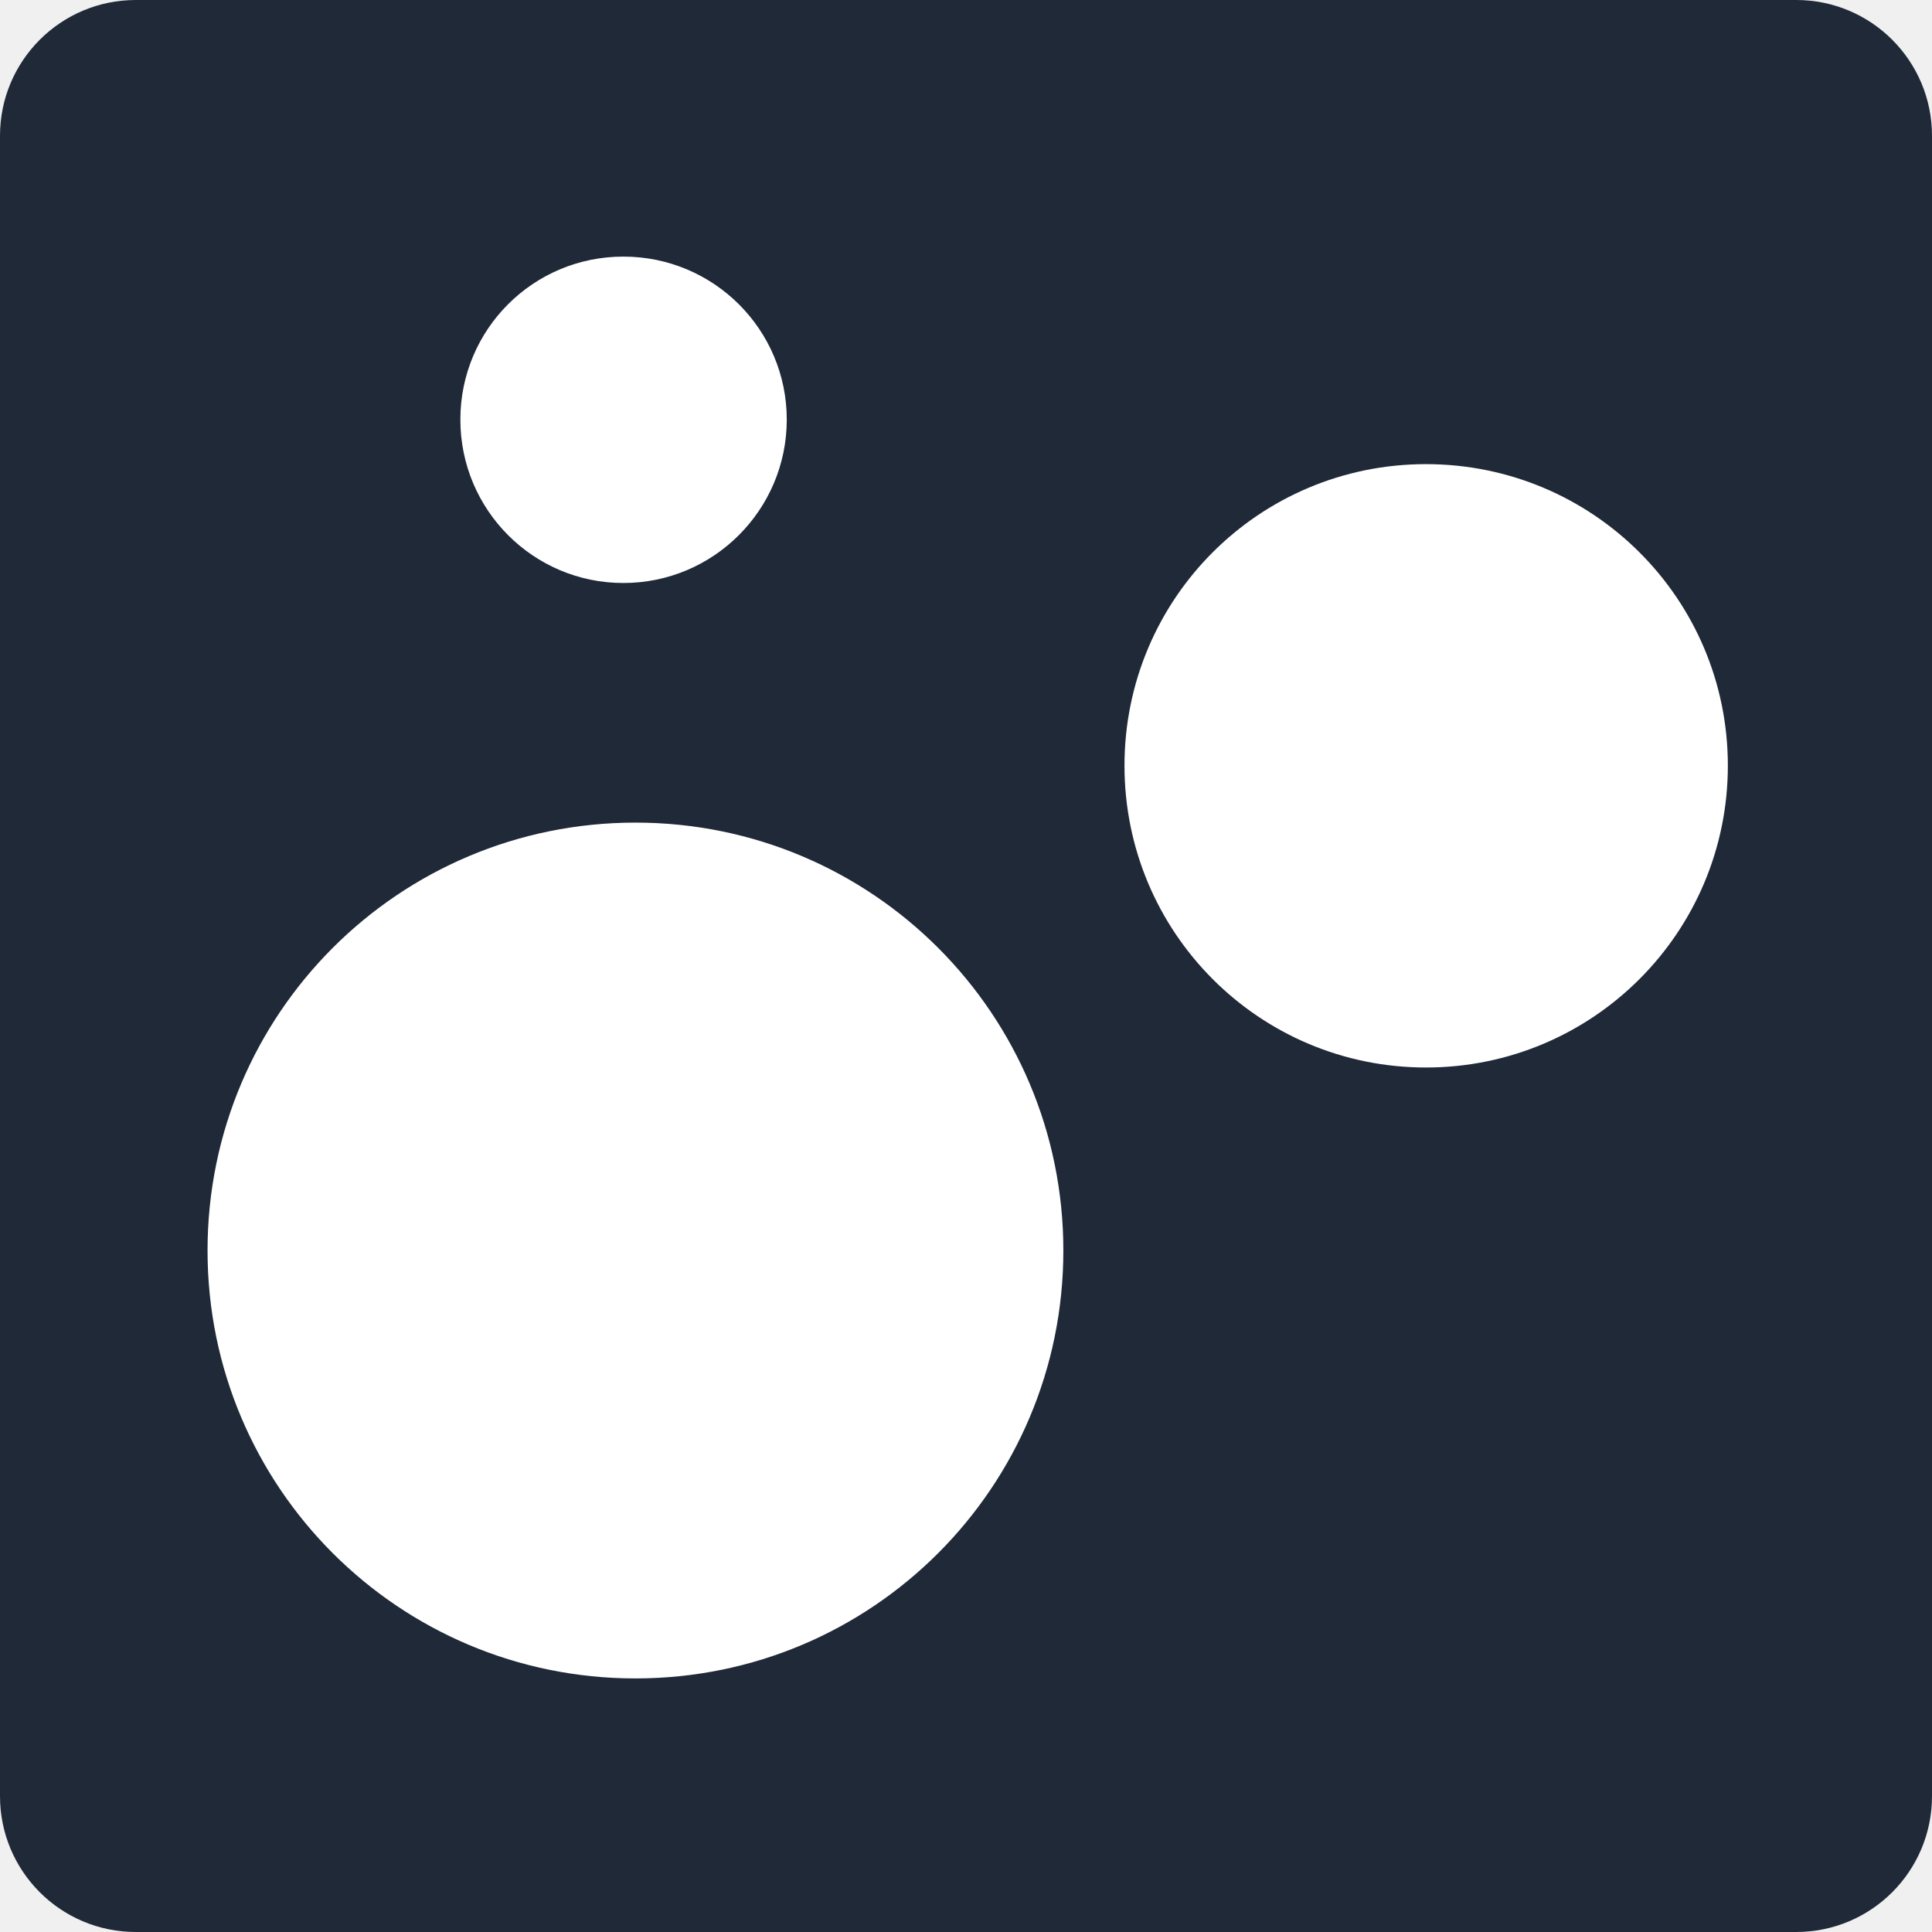
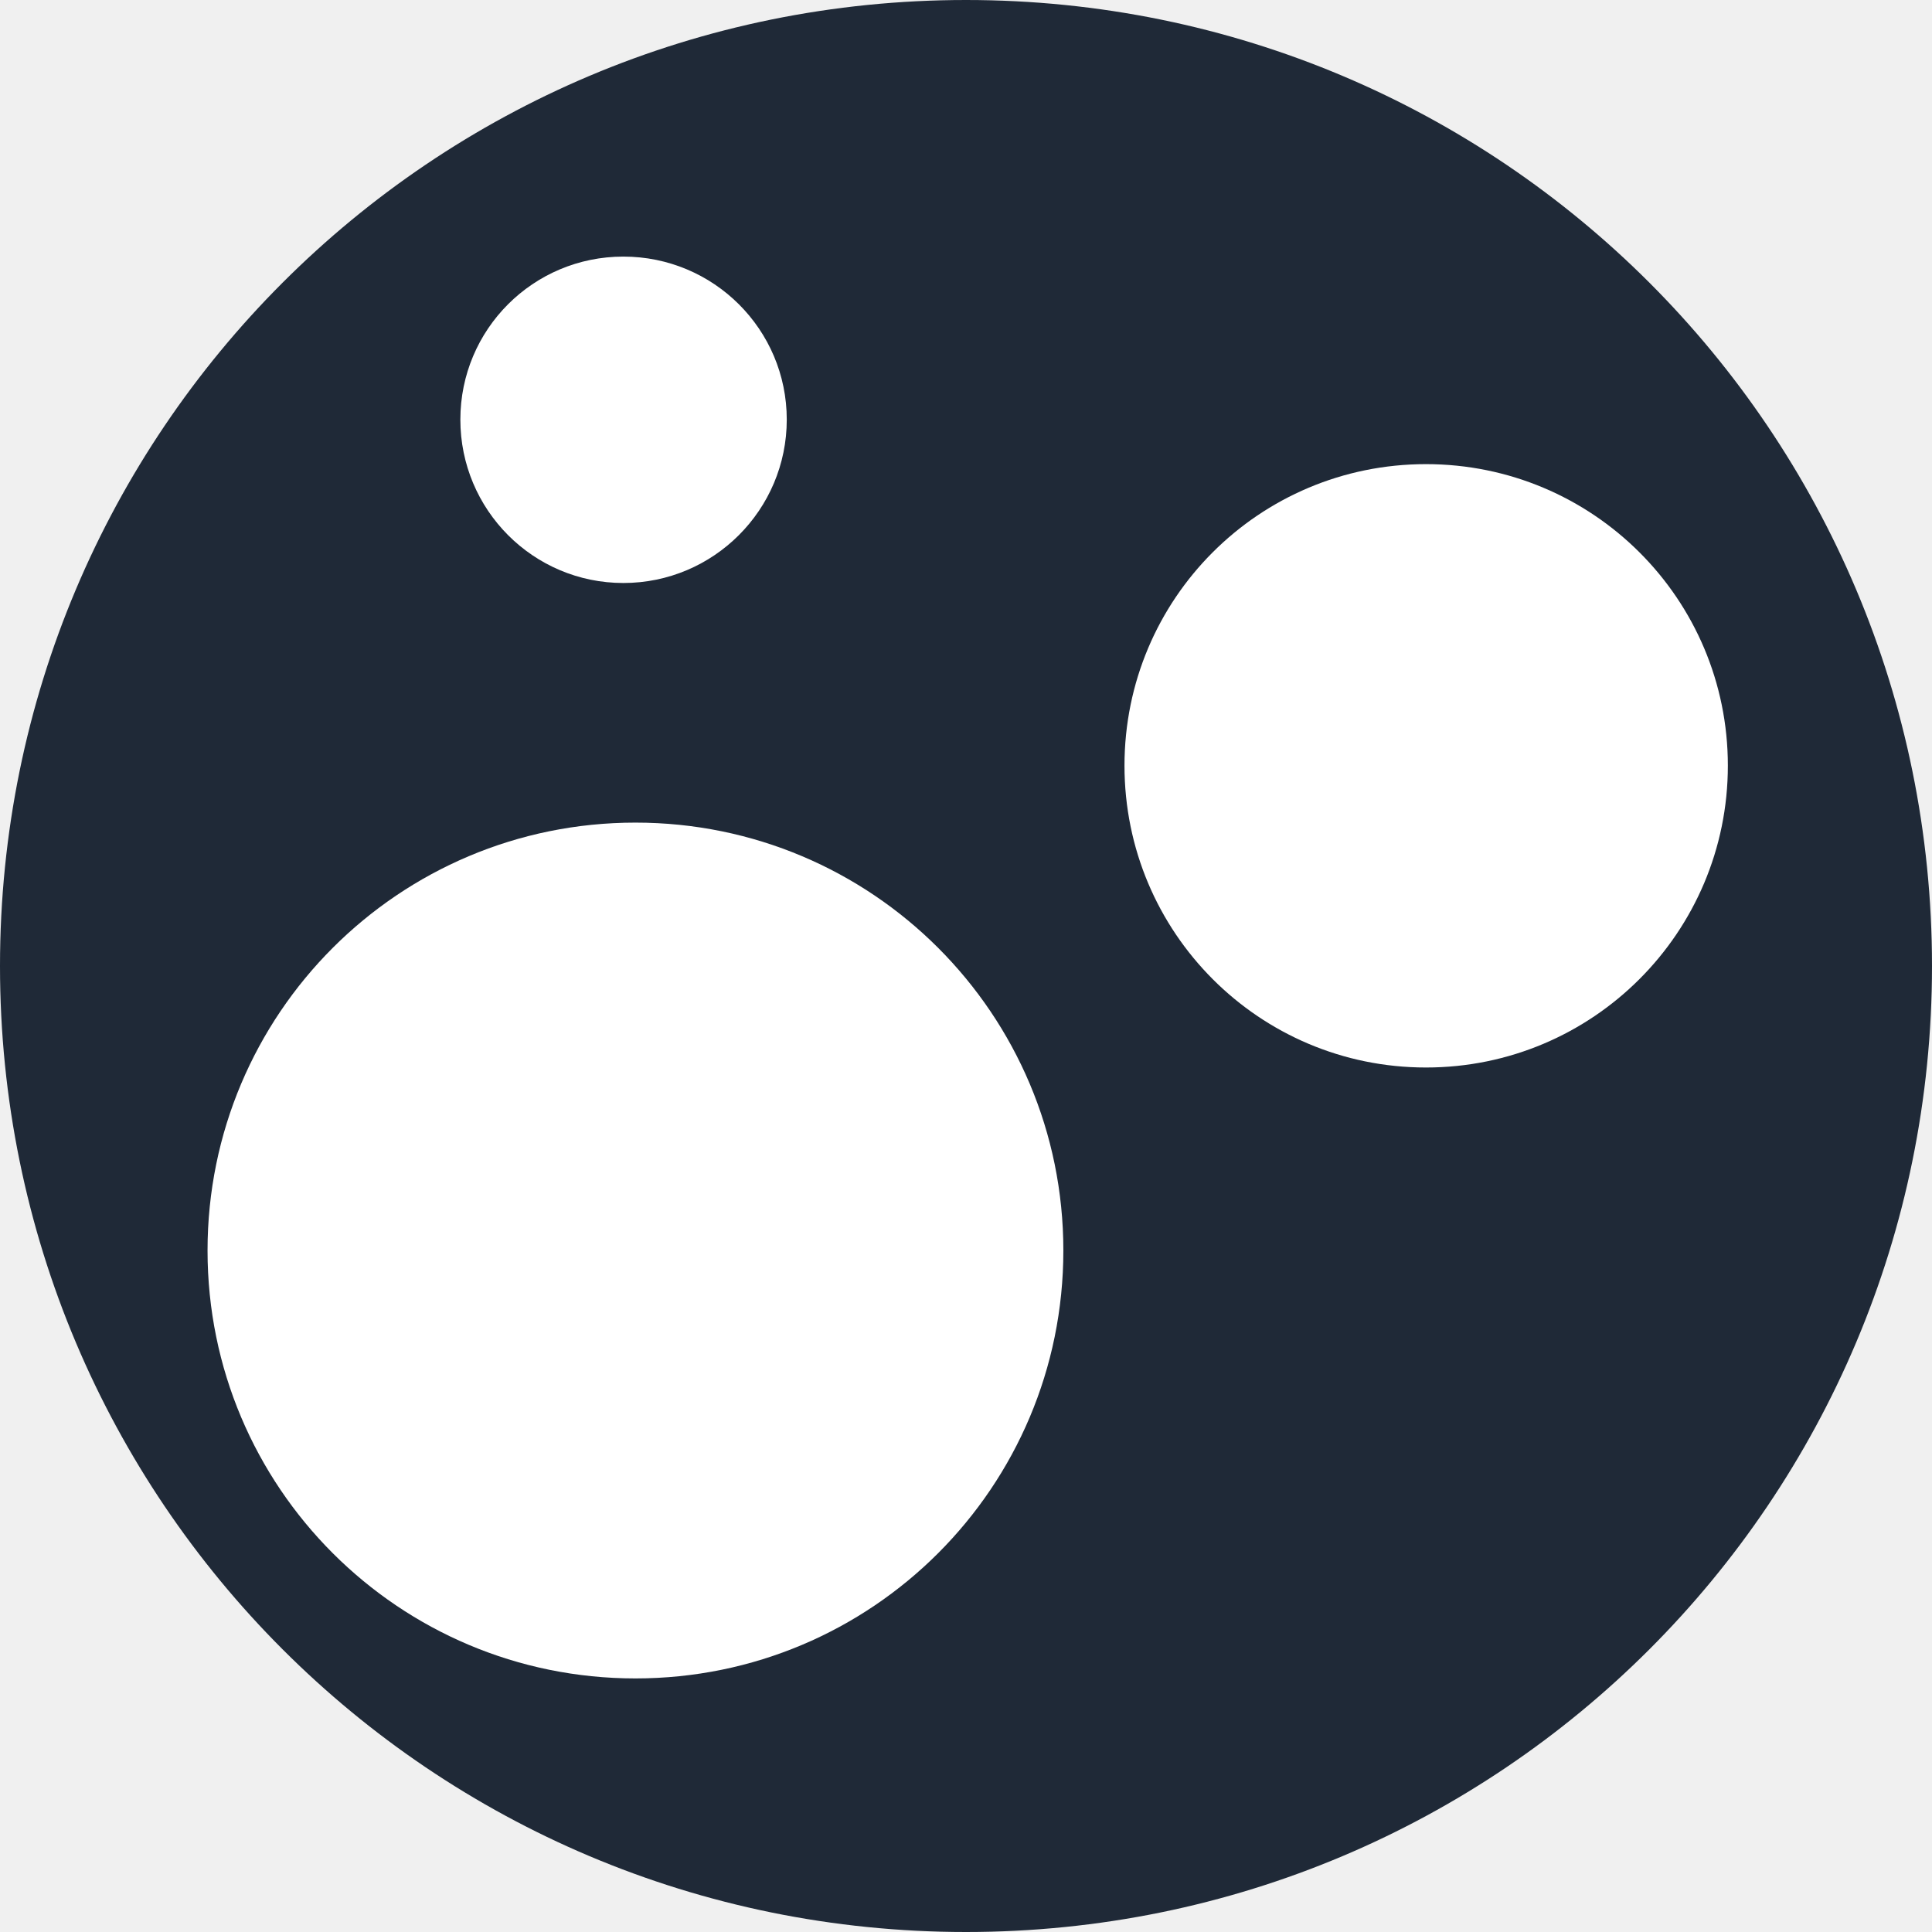
<svg xmlns="http://www.w3.org/2000/svg" version="1.2" viewBox="0 0 512 512" width="512" height="512">
  <style>
- 		.s0 { fill: rgb(31 41 55) }
+ 		.s0 { fill: #1f2937 } 
		.s1 { fill: #ffffff } 
	</style>
-   <path id="모양 1" class="s0" d="m0 36c0-19.9 16.1-36 36-36h440c19.9 0 36 16.1 36 36v440c0 19.9-16.1 36-36 36h-440c-19.9 0-36-16.1-36-36z" />
+   <path id="모양 3" class="s0" d="m256 512c-141.6 0-256-114.4-256-256 0-141.6 114.4-256 256-256 141.6 0 256 114.4 256 256 0 141.6-114.4 256-256 256z" />
  <path id="모양 2" class="s1" d="m165.2 154.5c-23.9 0-43.2-19.4-43.2-43.3 0-23.9 19.3-43.2 43.2-43.2 23.9 0 43.3 19.3 43.3 43.2 0 23.9-19.4 43.3-43.3 43.3z" />
  <path id="모양 2 copy" class="s1" d="m377.9 282.9c-44.2 0-79.9-35.8-79.9-80 0-44.2 35.7-79.9 79.9-79.9 44.2 0 80 35.7 80 79.9 0 44.2-35.8 80-80 80z" />
  <path id="모양 2 copy 2" class="s1" d="m168.4 444.8c-62.7 0-113.4-50.7-113.4-113.4 0-62.7 50.7-113.4 113.4-113.4 62.7 0 113.4 50.7 113.4 113.4 0 62.7-50.7 113.4-113.4 113.4z" />
</svg>
